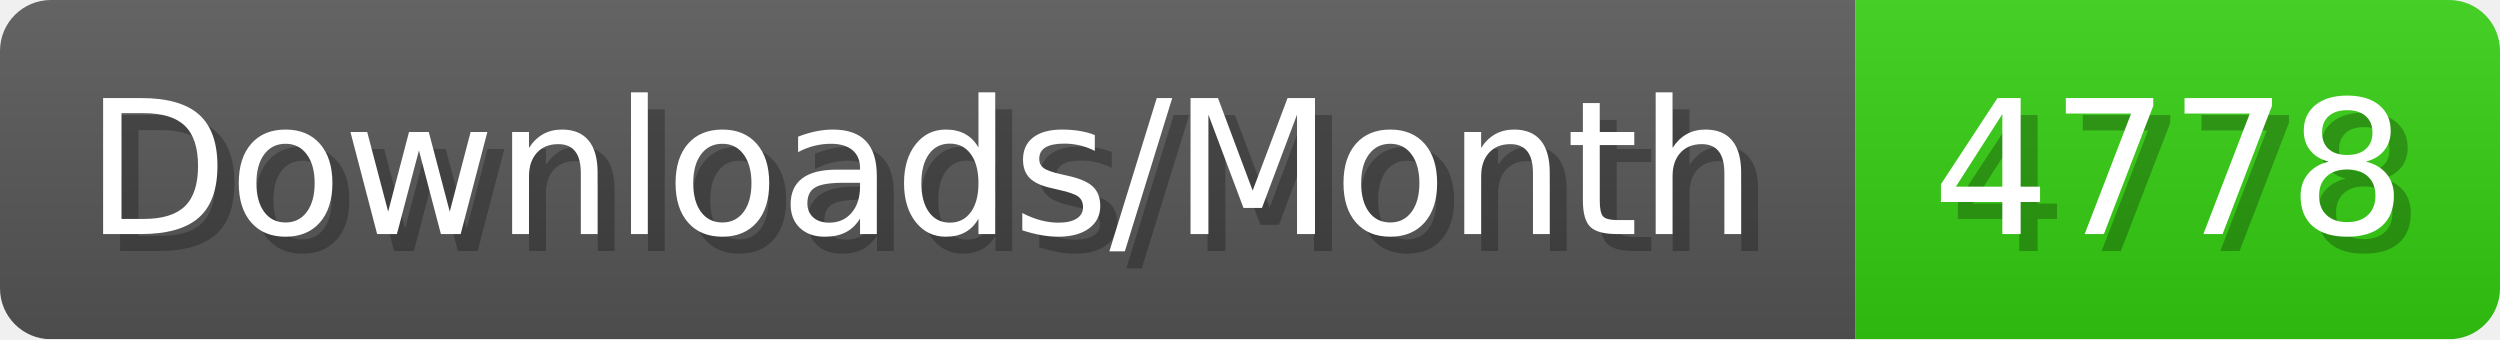
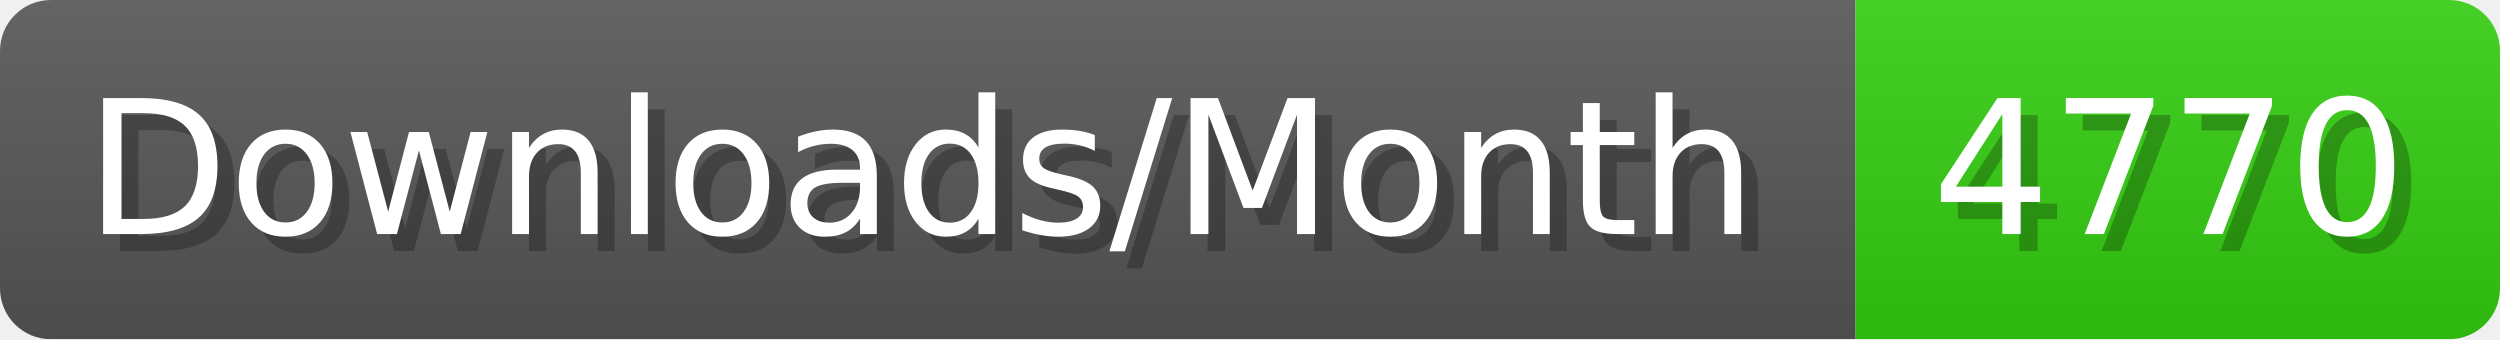
- <svg xmlns="http://www.w3.org/2000/svg" width="147.4" height="20" viewBox="0 0 1474 200" role="img" aria-label="Downloads/Month: 4778">
+ <svg xmlns="http://www.w3.org/2000/svg" width="147.4" height="20" viewBox="0 0 1474 200" role="img" aria-label="Downloads/Month: 4770">
  <linearGradient id="YlXUI" x2="0" y2="100%">
    <stop offset="0" stop-opacity=".1" stop-color="#EEE" />
    <stop offset="1" stop-opacity=".1" />
  </linearGradient>
  <mask id="JHhop">
    <rect width="1474" height="200" rx="30" fill="#FFF" />
  </mask>
  <g mask="url(#JHhop)">
    <rect width="1094" height="200" fill="#555" />
    <rect width="380" height="200" fill="#3C1" x="1094" />
    <rect width="1474" height="200" fill="url(#YlXUI)" />
  </g>
  <g aria-hidden="true" fill="#fff" text-anchor="start" font-family="Verdana,DejaVu Sans,sans-serif" font-size="110">
    <text x="60" y="148" textLength="994" fill="#000" opacity="0.25">Downloads/Month</text>
    <text x="50" y="138" textLength="994">Downloads/Month</text>
-     <text x="1149" y="148" textLength="280" fill="#000" opacity="0.25">4778</text>
-     <text x="1139" y="138" textLength="280">4778</text>
+     <text x="1149" y="148" textLength="280" fill="#000" opacity="0.25">4770</text>
+     <text x="1139" y="138" textLength="280">4770</text>
  </g>
</svg>
